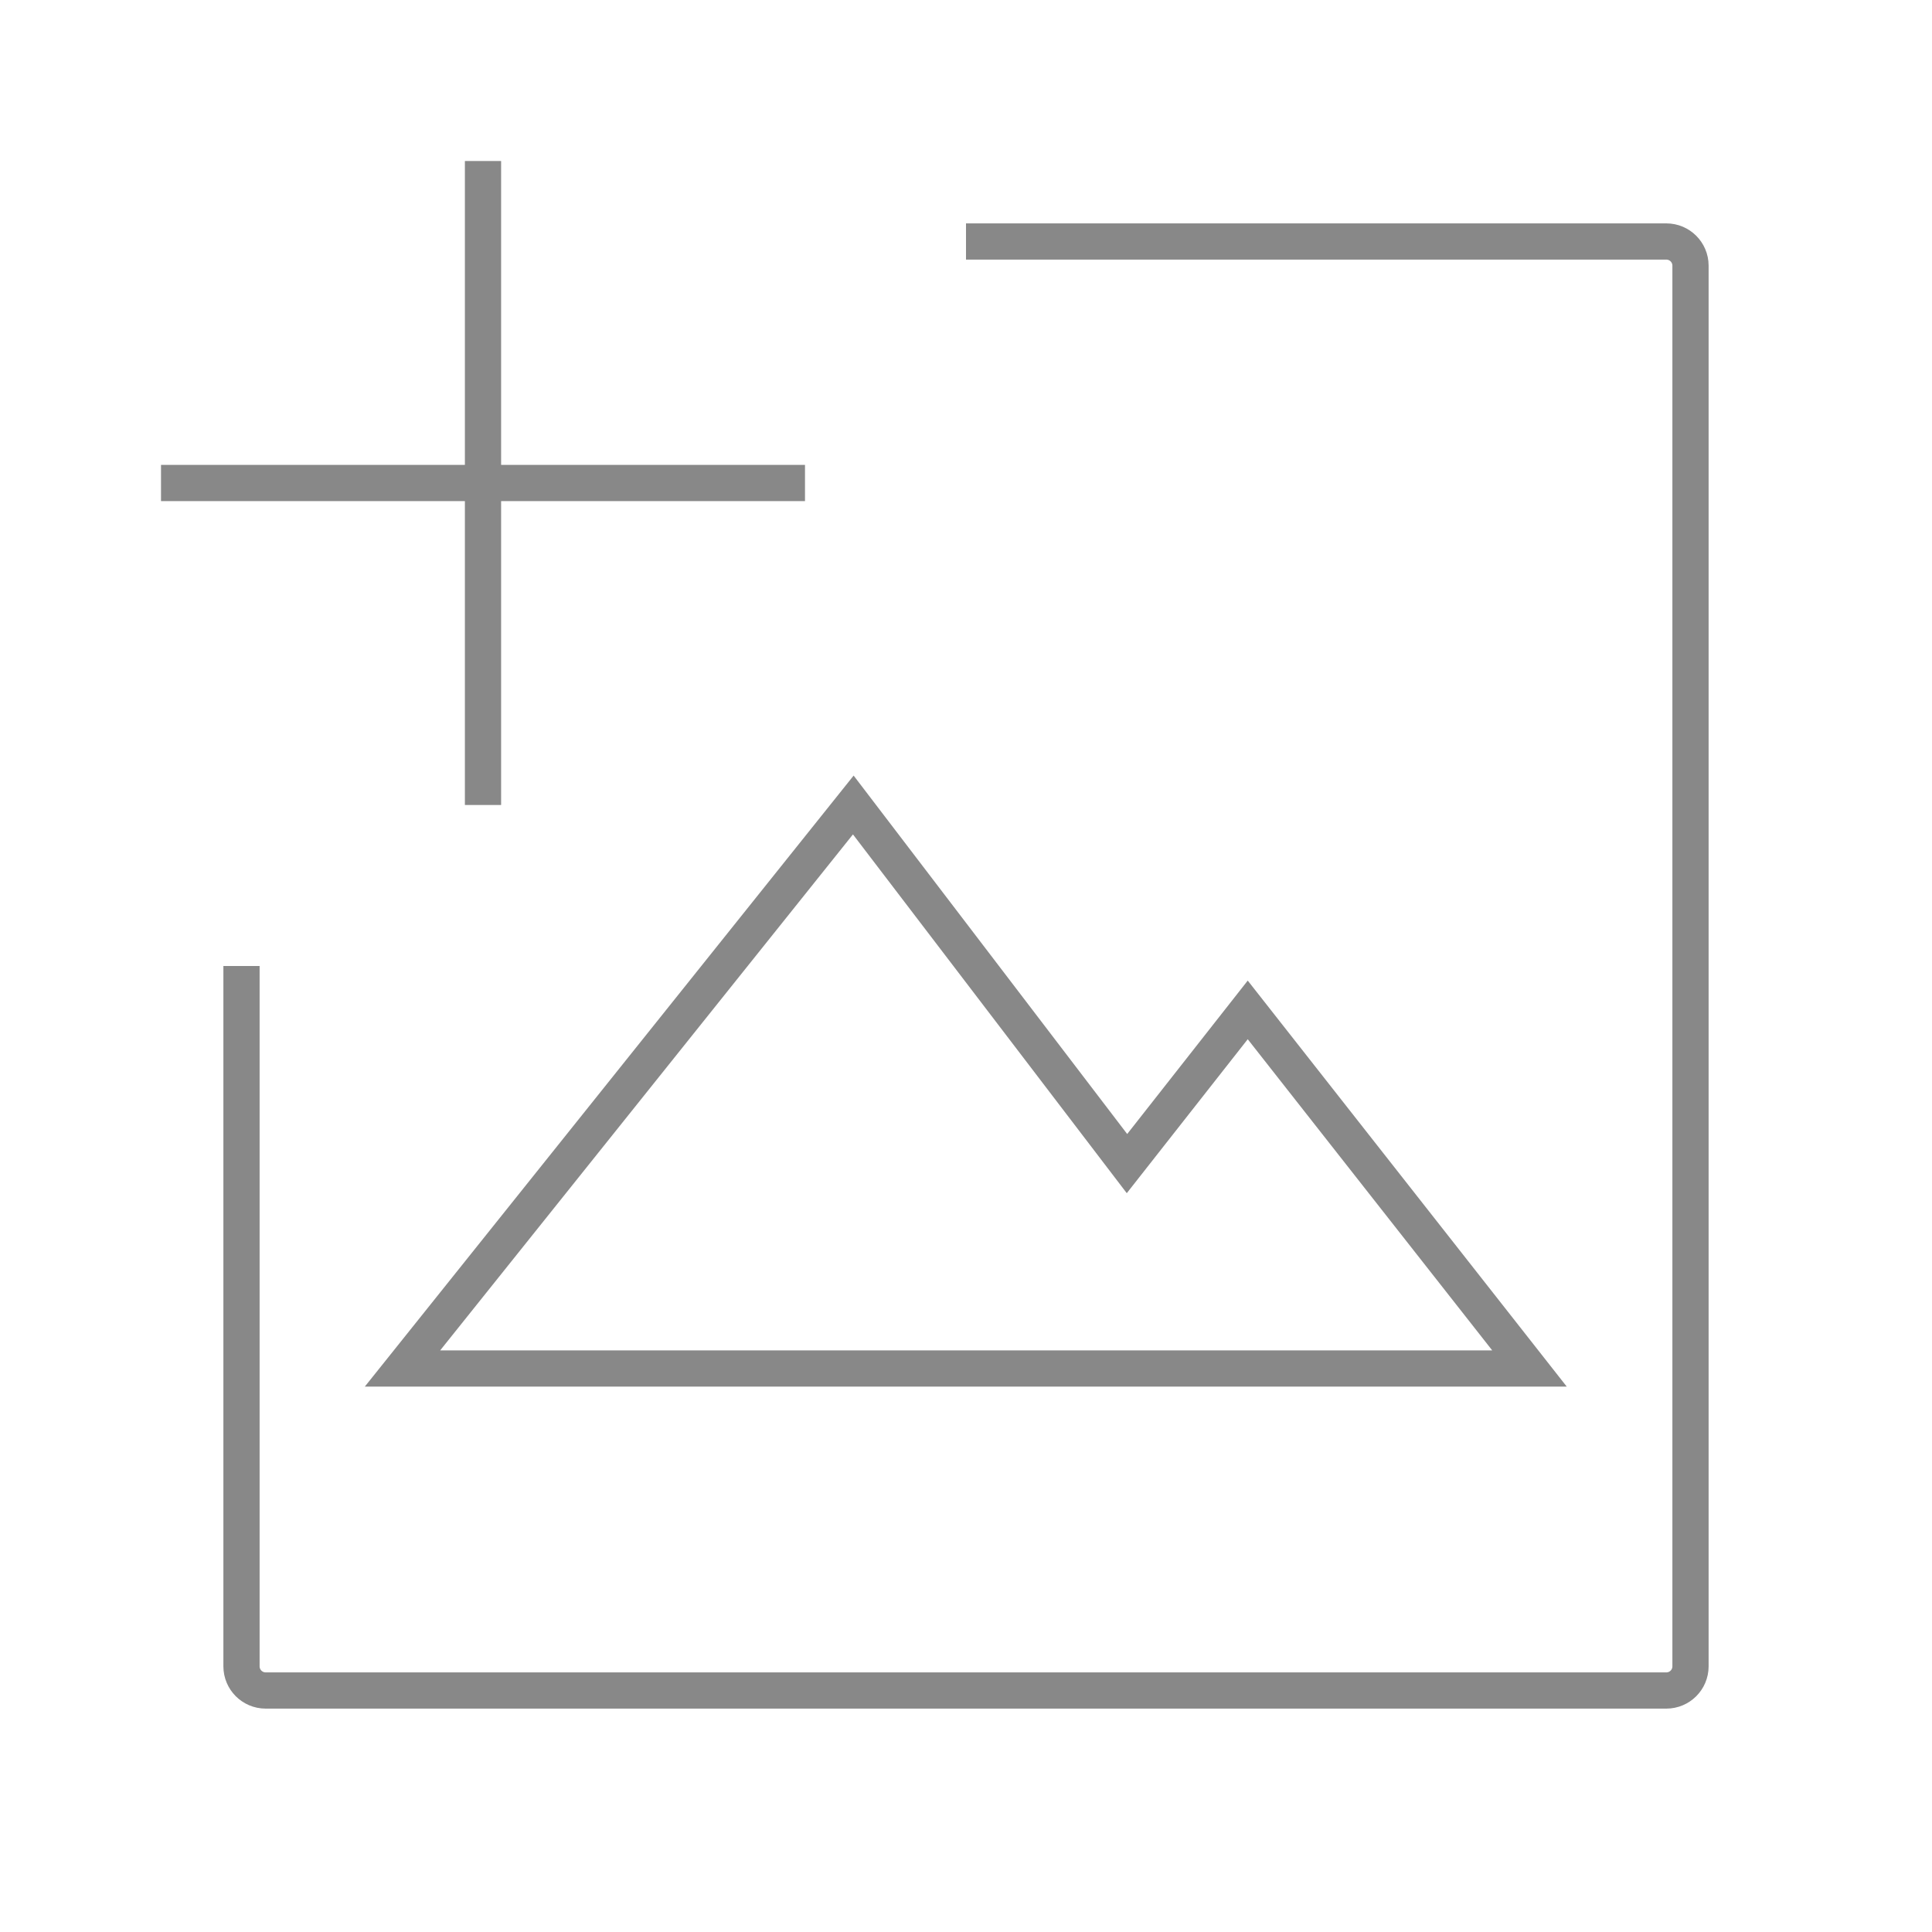
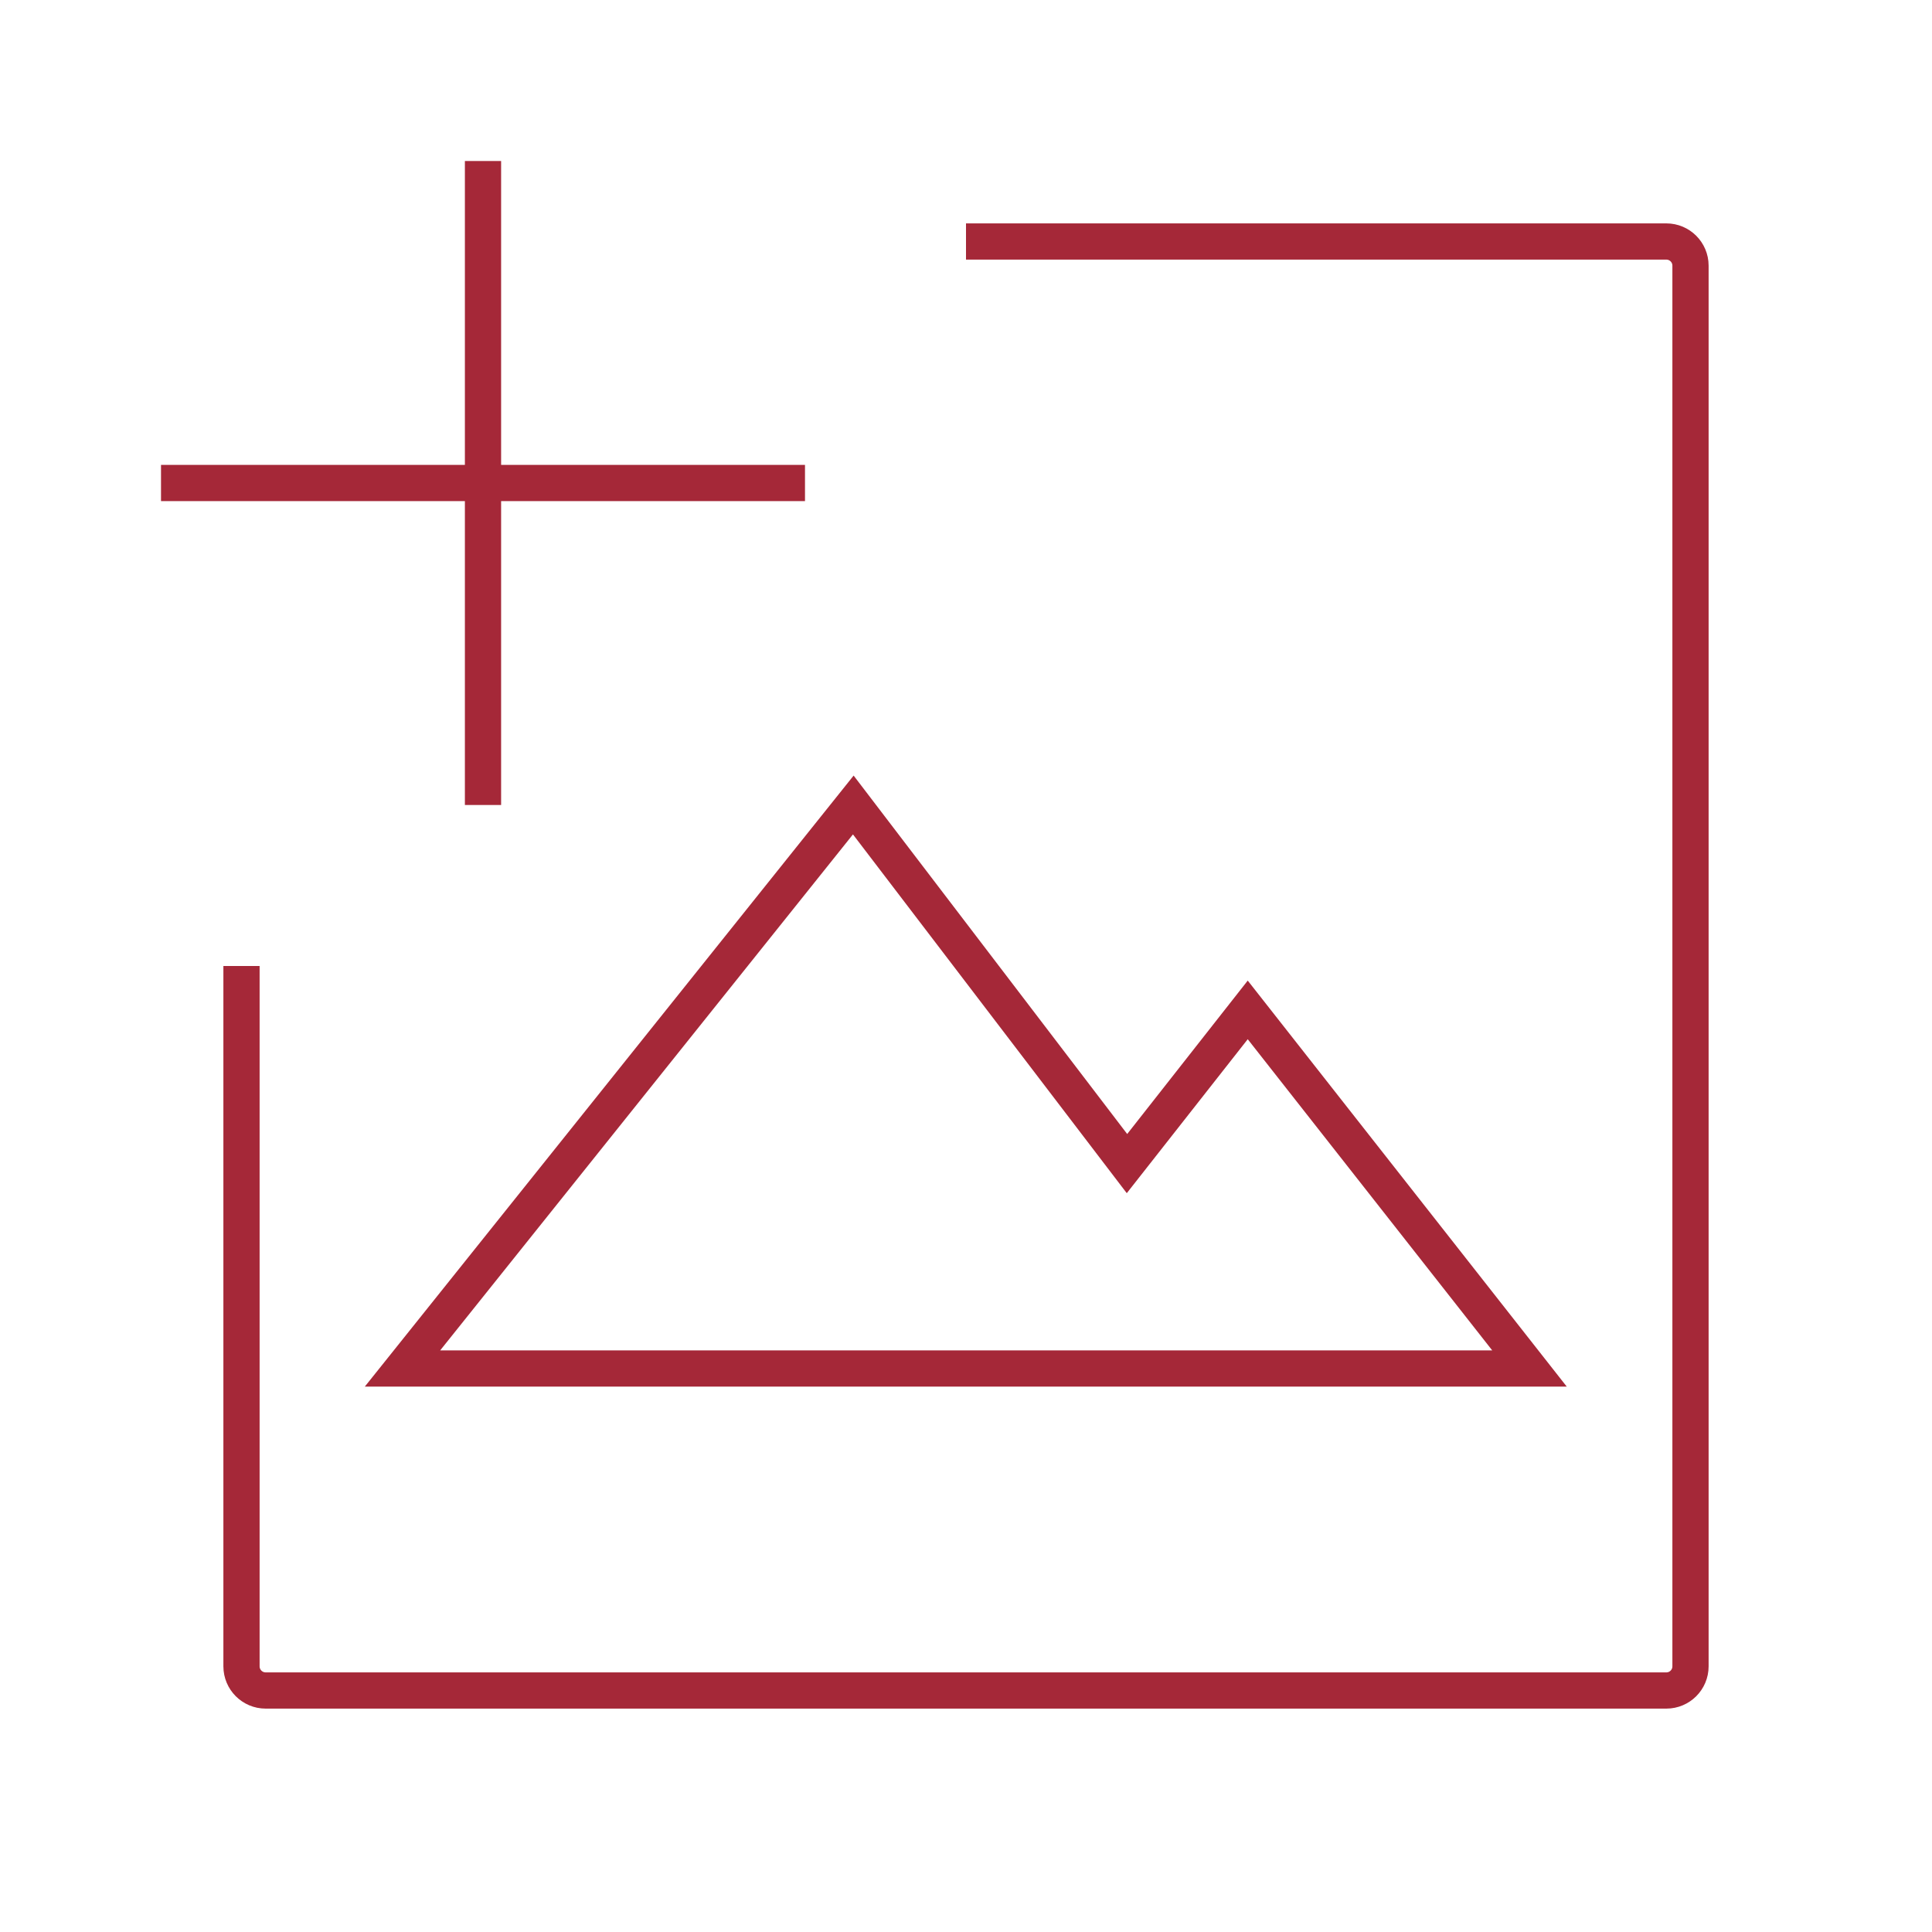
<svg xmlns="http://www.w3.org/2000/svg" width="80" height="80" viewBox="0 0 80 80" fill="none">
-   <path d="M40 10H69C69.552 10 70 10.448 70 11V69C70 69.552 69.552 70 69 70H11C10.448 70 10 69.552 10 69V40" stroke="#888888" stroke-width="1.5" />
-   <path d="M16.666 56.667L35.333 33.333L46.666 48.182L51.666 41.818L63.333 56.667H40H16.666Z" stroke="#888888" stroke-width="1.5" />
-   <path d="M20 6.667V33.333M33.333 20H6.667" stroke="#888888" stroke-width="1.5" />
+   <path d="M40 10H69C69.552 10 70 10.448 70 11V69C70 69.552 69.552 70 69 70H11C10.448 70 10 69.552 10 69V40" stroke="#A52838" stroke-width="1.5" />
+   <path d="M16.666 56.667L35.333 33.333L46.666 48.182L51.666 41.818L63.333 56.667H40H16.666Z" stroke="#A52838" stroke-width="1.5" />
+   <path d="M20 6.667V33.333M33.333 20H6.667" stroke="#A52838" stroke-width="1.5" />
</svg>
